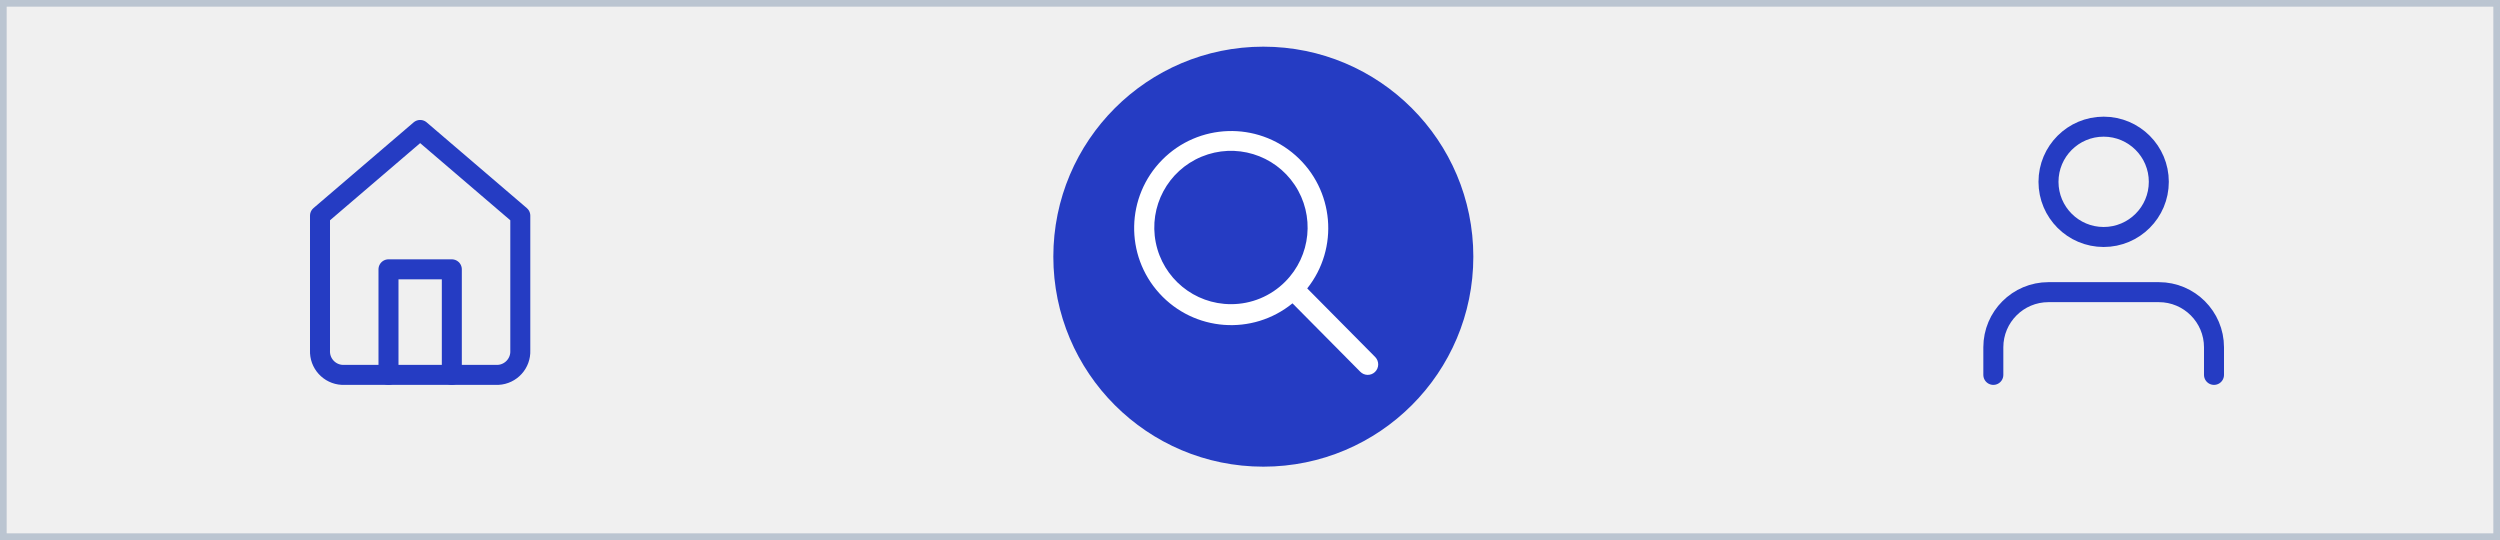
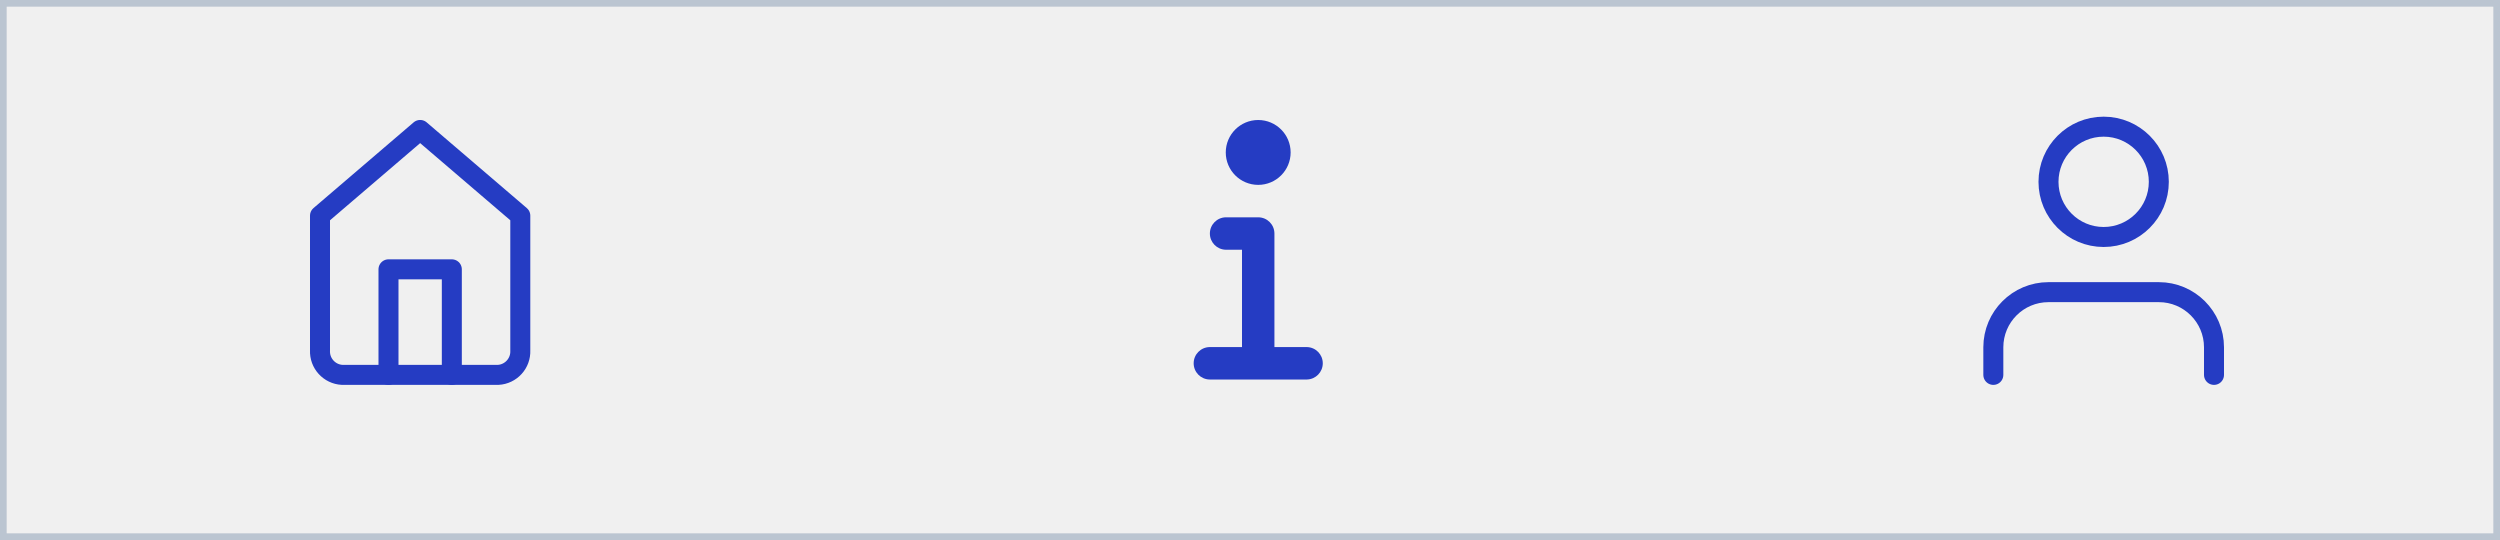
<svg xmlns="http://www.w3.org/2000/svg" width="375" height="81" viewBox="0 0 375 81">
  <defs>
-     <style>.a,.e,.h{fill:none;}.a{stroke:#bbc5d1;}.b{fill:rgba(209,209,209,0);}.c{fill:rgba(37,60,195,0);}.d{fill:#253cc3;}.e{stroke:#253cc3;stroke-linecap:round;stroke-linejoin:round;stroke-width:3px;}.f{fill:#fff;}.g{stroke:none;}</style>
+     <style>.a,.c,.g{fill:none;}.a{stroke:#bbc5d1;}.b{fill:rgba(209,209,209,0);}.c{stroke:#253cc3;stroke-linecap:round;stroke-linejoin:round;stroke-width:3px;}.d{fill:rgba(37,60,195,0);}.e{fill:#253cc3;}.f{stroke:none;}</style>
  </defs>
-   <g class="a">
-     <rect class="g" width="375" height="81" />
-     <rect class="h" x="0.5" y="0.5" width="374" height="80" />
-   </g>
-   <circle class="b" cx="31.5" cy="31.5" r="31.5" transform="translate(284 9)" />
-   <path class="c" d="M31.5,0A31.5,31.5,0,1,1,0,31.5,31.5,31.5,0,0,1,31.5,0Z" transform="translate(32 7)" />
-   <path class="d" d="M31.5,0A31.5,31.5,0,1,1,0,31.5,31.5,31.5,0,0,1,31.5,0Z" transform="translate(158 7)" />
-   <g transform="translate(293 14.5)">
-     <path class="e" d="M39.1,34.911V30.774A8.274,8.274,0,0,0,30.822,22.5H14.274A8.274,8.274,0,0,0,6,30.774v4.137" transform="translate(0 6.822)" />
-     <path class="e" d="M28.548,12.774A8.274,8.274,0,1,1,20.274,4.5a8.274,8.274,0,0,1,8.274,8.274Z" transform="translate(2.274)" />
-   </g>
-   <path class="f" d="M40.8,38.573,30.584,28.262a14.558,14.558,0,1,0-2.21,2.238L38.523,40.744a1.572,1.572,0,0,0,2.219.057A1.582,1.582,0,0,0,40.8,38.573ZM19.144,30.625a11.5,11.5,0,1,1,8.13-3.367A11.424,11.424,0,0,1,19.144,30.625Z" transform="translate(165.5 15)" />
-   <g transform="translate(43.5 16.493)">
-     <path class="e" d="M4.5,15.859,19.523,3,34.545,15.859V36.065a3.518,3.518,0,0,1-3.338,3.674H7.838A3.518,3.518,0,0,1,4.5,36.065Z" transform="translate(0 0)" />
-     <path class="e" d="M13.5,33.833V18H23V33.833" transform="translate(1.273 5.906)" />
+   <g transform="translate(-5997 1700)">
+     <g class="a" transform="translate(5997 -1700)">
+       <rect class="f" width="375" height="81" />
+       <rect class="g" x="0.5" y="0.5" width="374" height="80" />
+     </g>
+     <circle class="b" cx="31.5" cy="31.5" r="31.5" transform="translate(6281 -1691)" />
+     <g transform="translate(6290 -1685.5)">
+       <path class="c" d="M39.1,34.911V30.774A8.274,8.274,0,0,0,30.822,22.5H14.274A8.274,8.274,0,0,0,6,30.774v4.137" transform="translate(0 6.822)" />
+       <path class="c" d="M28.548,12.774A8.274,8.274,0,1,1,20.274,4.5a8.274,8.274,0,0,1,8.274,8.274Z" transform="translate(2.274)" />
+     </g>
+     <g transform="translate(0 -15)">
+       <path class="d" d="M31.5,0A31.5,31.5,0,1,1,0,31.5,31.5,31.5,0,0,1,31.5,0Z" transform="translate(6029 -1678)" />
+       <g transform="translate(6040.5 -1668.507)">
+         <path class="c" d="M4.5,15.859,19.523,3,34.545,15.859V36.065a3.518,3.518,0,0,1-3.338,3.674H7.838A3.518,3.518,0,0,1,4.5,36.065Z" transform="translate(0 0)" />
+         <path class="c" d="M13.5,33.833V18H23V33.833" transform="translate(1.273 5.906)" />
+       </g>
+     </g>
+     <path class="d" d="M31.5,0A31.5,31.5,0,1,1,0,31.5,31.5,31.5,0,0,1,31.5,0Z" transform="translate(6281 -1691)" />
+     <g transform="translate(0 1)">
+       <g transform="translate(0 -17)">
+         <path class="d" d="M30,0A30,30,0,1,1,0,30,30,30,0,0,1,30,0Z" transform="translate(6155 -1674)" />
+       </g>
+       <g transform="translate(5683 -1765)">
+         <g transform="translate(493 82)">
+           <path class="e" d="M21.029,25.461H16.163V8.433A2.433,2.433,0,0,0,13.731,6H8.865a2.433,2.433,0,0,0,0,4.865H11.3v14.6H6.433a2.433,2.433,0,0,0,0,4.865h14.6a2.433,2.433,0,0,0,0-4.865Z" transform="translate(-4 8.596)" />
+           <path class="e" d="M10.865,9.731A4.865,4.865,0,1,0,6,4.865,4.865,4.865,0,0,0,10.865,9.731Z" transform="translate(-1.135)" />
+         </g>
+       </g>
+     </g>
  </g>
</svg>
